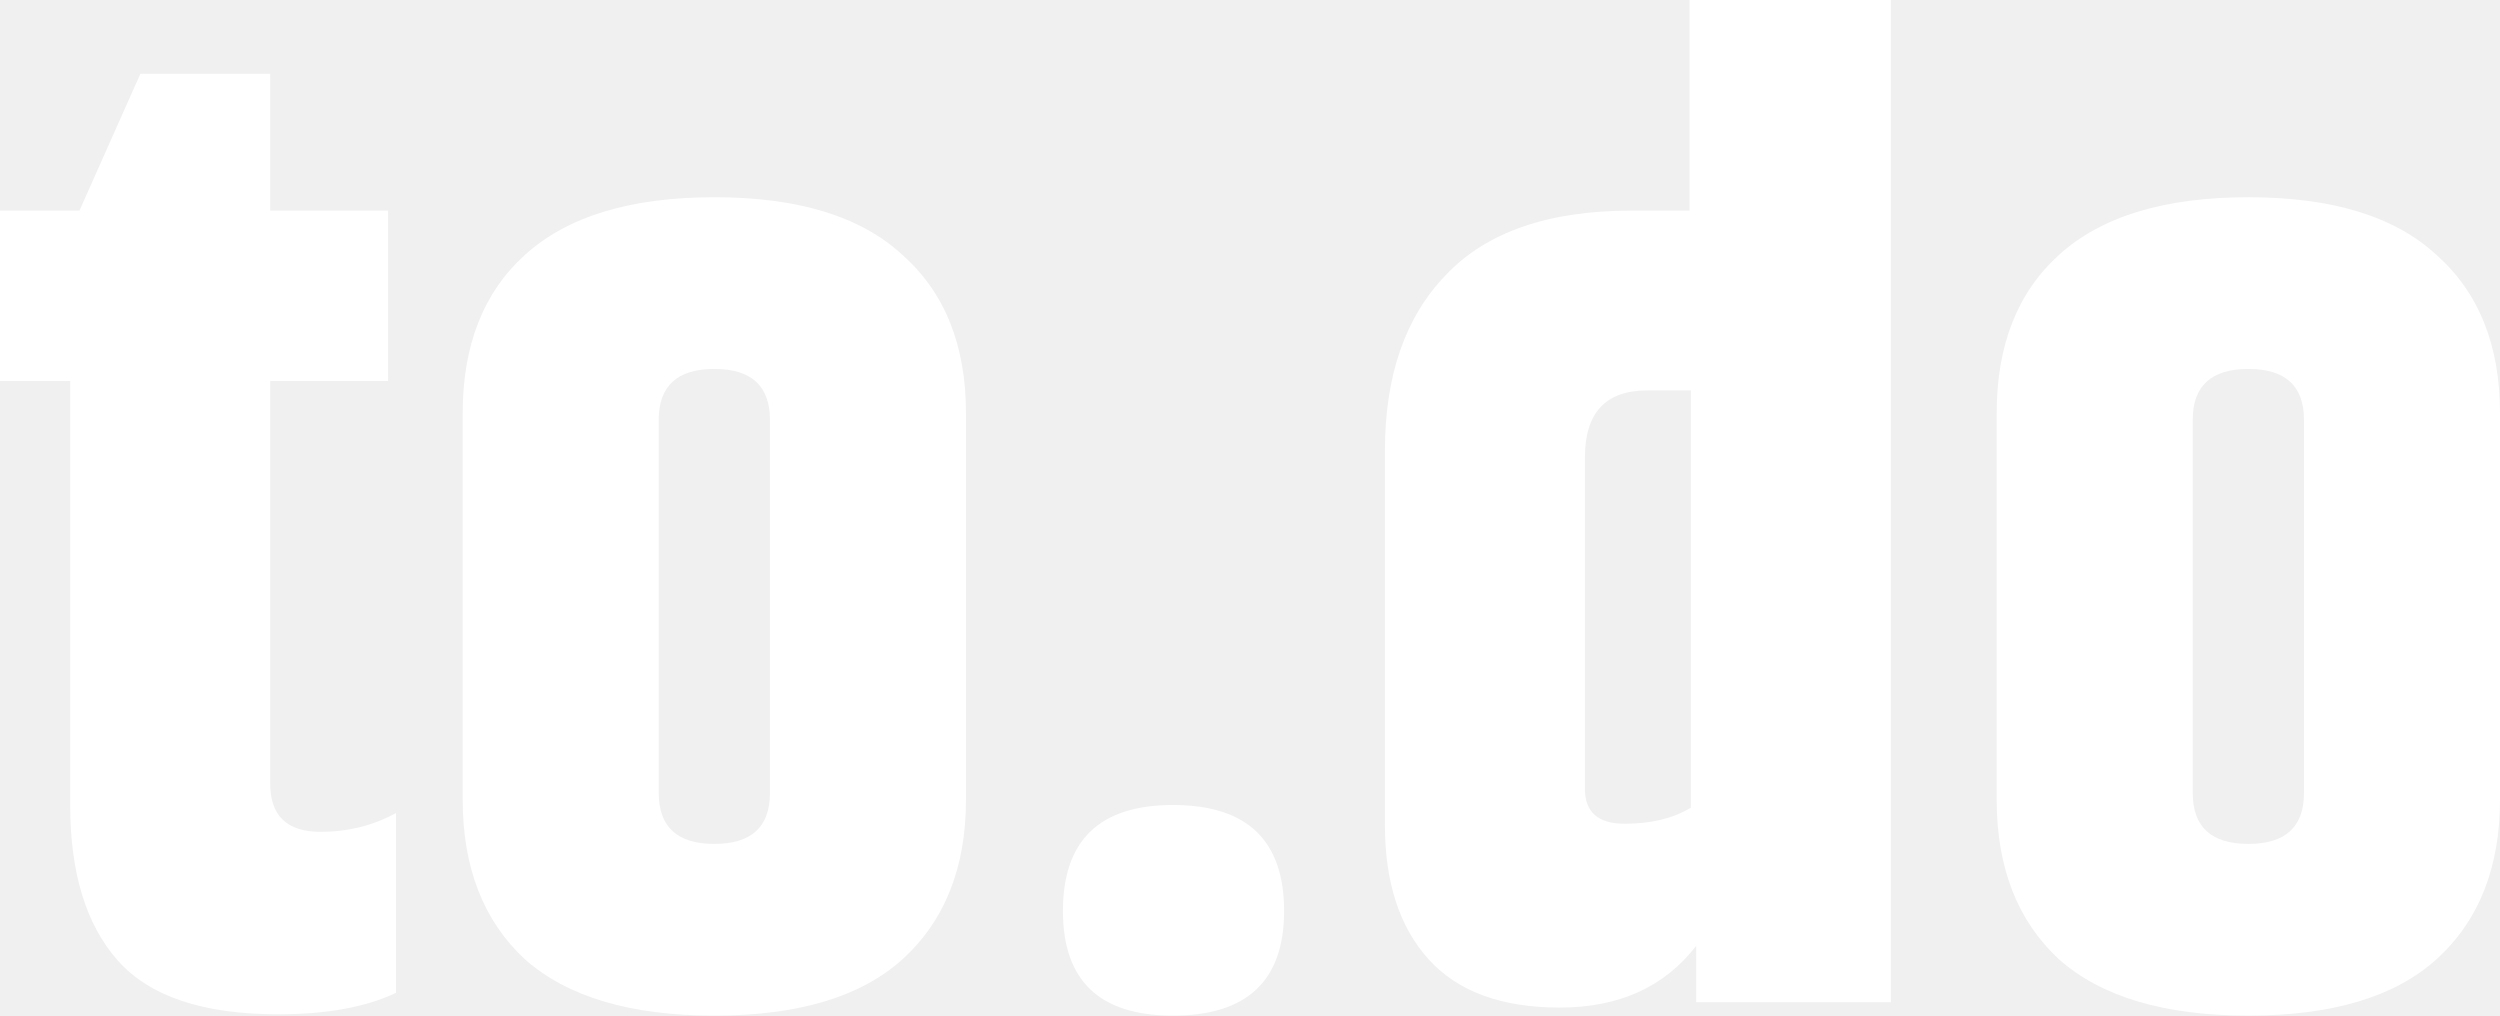
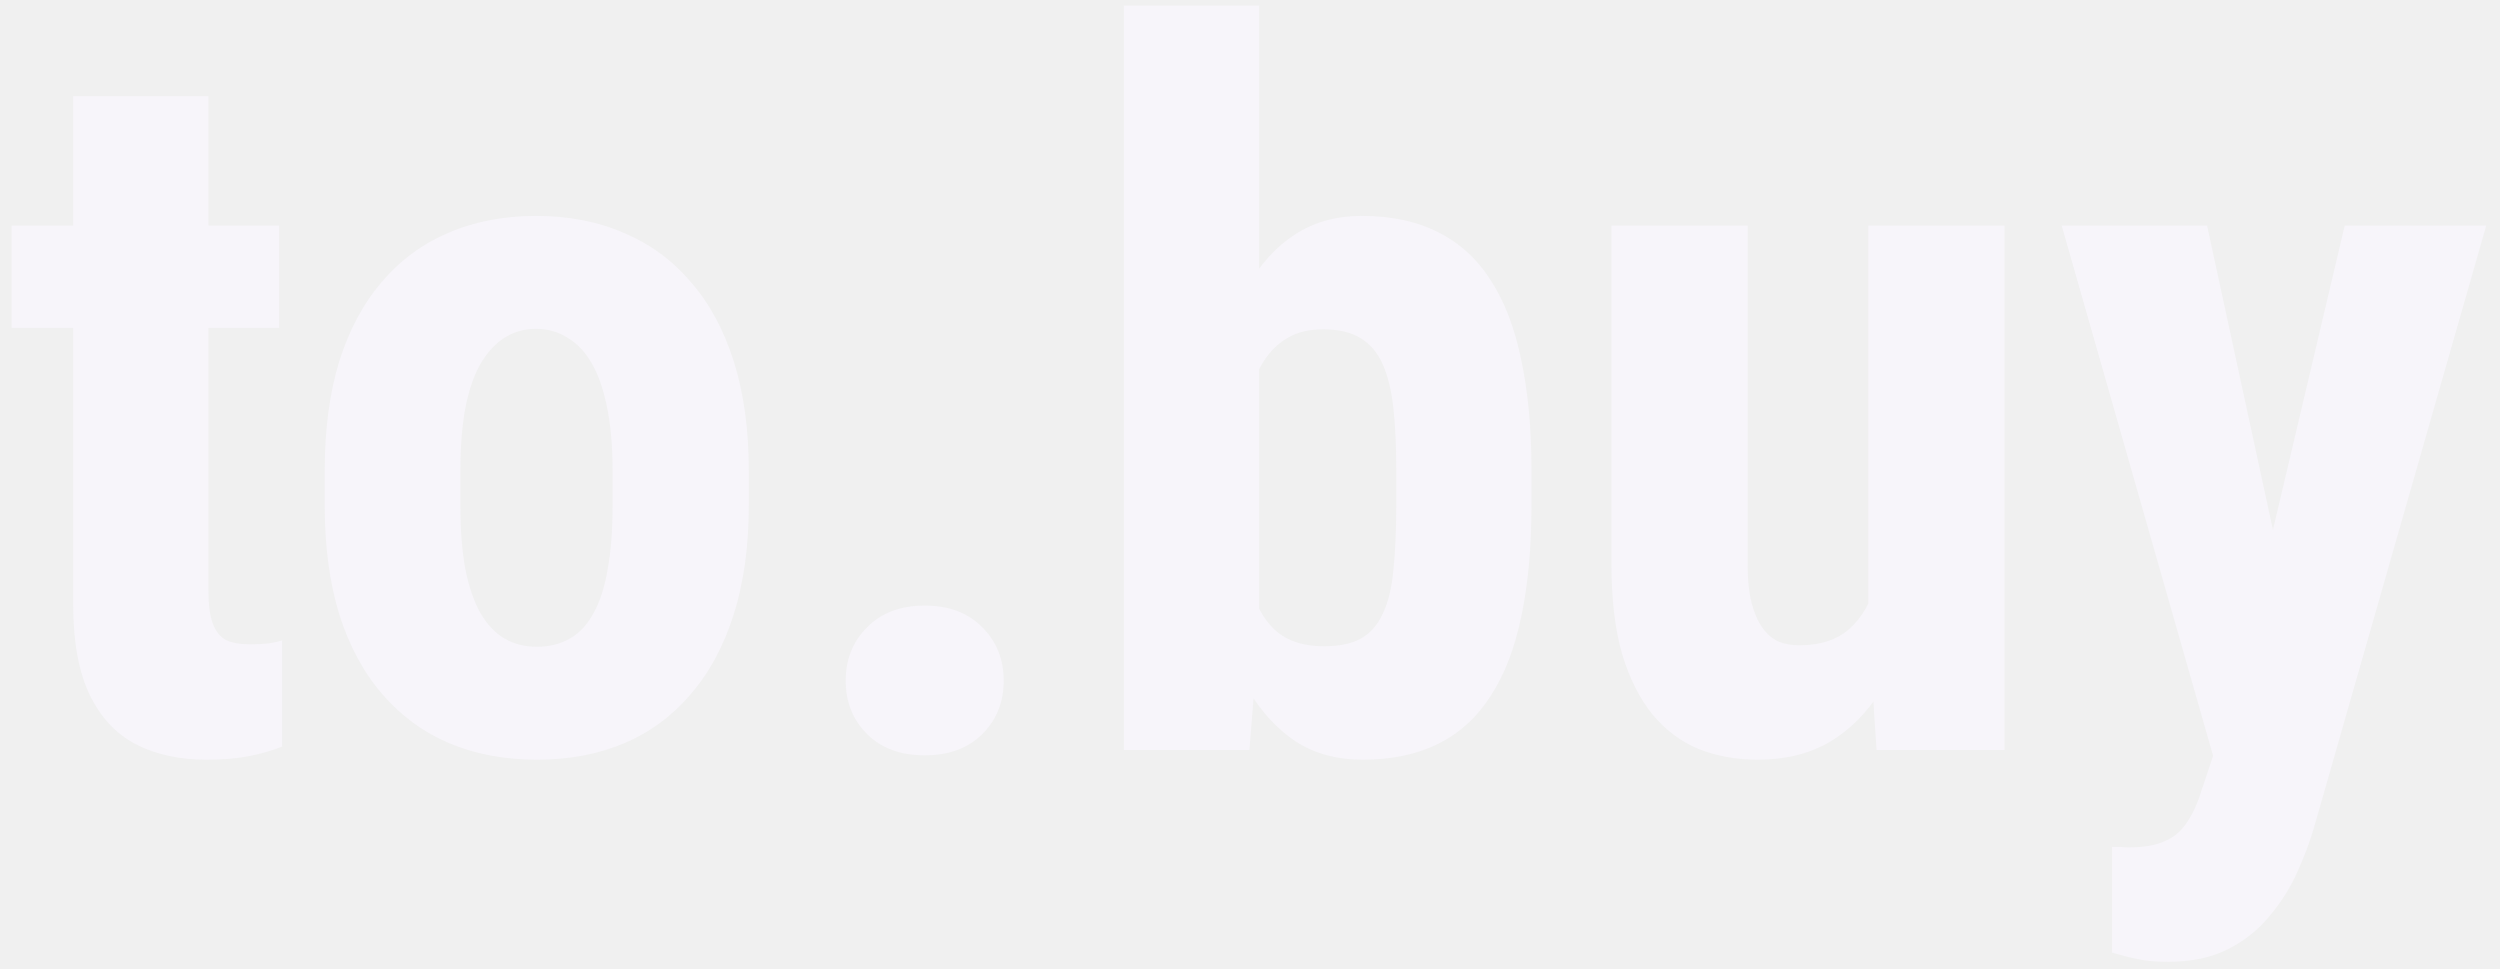
- <svg xmlns="http://www.w3.org/2000/svg" width="64" height="26" viewBox="0 0 64 26" fill="none">
-   <path d="M8.205 21.295C8.906 21.295 9.55 21.134 10.138 20.814V25.416C9.37 25.782 8.364 25.966 7.12 25.966C5.199 25.966 3.831 25.508 3.018 24.592C2.204 23.676 1.797 22.348 1.797 20.608V9.754H0V5.392H2.034L3.594 1.889H6.917V5.392H9.935V9.754H6.917V20.058C6.917 20.882 7.346 21.295 8.205 21.295Z" fill="white" />
-   <path d="M19.711 10.75C19.711 9.88 19.236 9.445 18.287 9.445C17.338 9.445 16.863 9.88 16.863 10.75V20.299C16.863 21.169 17.338 21.604 18.287 21.604C19.236 21.604 19.711 21.169 19.711 20.299V10.75ZM11.845 10.579C11.845 8.838 12.376 7.487 13.438 6.526C14.523 5.541 16.14 5.049 18.287 5.049C20.434 5.049 22.039 5.541 23.102 6.526C24.187 7.487 24.729 8.838 24.729 10.579V20.47C24.729 22.21 24.187 23.573 23.102 24.558C22.039 25.519 20.434 26 18.287 26C16.14 26 14.523 25.519 13.438 24.558C12.376 23.573 11.845 22.21 11.845 20.47V10.579Z" fill="white" />
-   <path d="M30.025 26C28.149 26 27.211 25.107 27.211 23.321C27.211 21.512 28.149 20.608 30.025 20.608C31.924 20.608 32.873 21.512 32.873 23.321C32.873 25.107 31.924 26 30.025 26Z" fill="white" />
-   <path d="M43.286 9.995H42.167C41.105 9.995 40.574 10.567 40.574 11.712V20.195C40.574 20.791 40.913 21.088 41.591 21.088C42.269 21.088 42.834 20.951 43.286 20.676V9.995ZM43.252 0H48.406V25.657H43.422V24.214C42.608 25.267 41.444 25.794 39.929 25.794C38.437 25.794 37.318 25.382 36.572 24.558C35.827 23.733 35.454 22.588 35.454 21.123V11.54C35.454 9.617 35.974 8.117 37.013 7.041C38.053 5.942 39.635 5.392 41.76 5.392H43.252V0Z" fill="white" />
-   <path d="M58.982 10.75C58.982 9.88 58.507 9.445 57.558 9.445C56.608 9.445 56.134 9.88 56.134 10.75V20.299C56.134 21.169 56.608 21.604 57.558 21.604C58.507 21.604 58.982 21.169 58.982 20.299V10.75ZM51.115 10.579C51.115 8.838 51.647 7.487 52.709 6.526C53.794 5.541 55.41 5.049 57.558 5.049C59.705 5.049 61.31 5.541 62.373 6.526C63.458 7.487 64 8.838 64 10.579V20.47C64 22.21 63.458 23.573 62.373 24.558C61.31 25.519 59.705 26 57.558 26C55.41 26 53.794 25.519 52.709 24.558C51.647 23.573 51.115 22.21 51.115 20.47V10.579Z" fill="white" />
+ <svg xmlns="http://www.w3.org/2000/svg" width="160" height="62" viewBox="0 0 160 62" fill="none">
+   <path d="M17.866 14.439V20.984H0.744V14.439H17.866ZM4.684 6.158H13.338V37.764C13.338 38.695 13.431 39.408 13.617 39.904C13.803 40.401 14.082 40.752 14.454 40.959C14.847 41.145 15.364 41.238 16.005 41.238C16.439 41.238 16.842 41.218 17.215 41.176C17.587 41.114 17.866 41.052 18.052 40.99V47.783C17.37 48.052 16.646 48.258 15.881 48.403C15.136 48.548 14.247 48.62 13.213 48.62C11.476 48.62 9.967 48.289 8.685 47.628C7.423 46.966 6.441 45.911 5.738 44.464C5.035 42.996 4.684 41.073 4.684 38.695V6.158ZM20.782 32.367V30.103C20.782 27.477 21.092 25.151 21.712 23.124C22.353 21.098 23.263 19.402 24.442 18.037C25.62 16.652 27.037 15.607 28.691 14.905C30.366 14.181 32.237 13.819 34.305 13.819C36.394 13.819 38.265 14.181 39.919 14.905C41.594 15.607 43.021 16.652 44.2 18.037C45.399 19.402 46.319 21.098 46.96 23.124C47.601 25.151 47.922 27.477 47.922 30.103V32.367C47.922 34.973 47.601 37.289 46.96 39.315C46.319 41.342 45.399 43.048 44.2 44.433C43.021 45.818 41.605 46.863 39.95 47.566C38.296 48.269 36.435 48.62 34.367 48.62C32.299 48.62 30.428 48.269 28.753 47.566C27.099 46.863 25.672 45.818 24.473 44.433C23.273 43.048 22.353 41.342 21.712 39.315C21.092 37.289 20.782 34.973 20.782 32.367ZM29.466 30.103V32.367C29.466 33.918 29.57 35.262 29.777 36.4C30.004 37.537 30.325 38.478 30.738 39.222C31.172 39.967 31.689 40.514 32.289 40.866C32.889 41.218 33.581 41.393 34.367 41.393C35.153 41.393 35.856 41.218 36.476 40.866C37.097 40.514 37.603 39.967 37.996 39.222C38.41 38.478 38.71 37.537 38.896 36.4C39.103 35.262 39.206 33.918 39.206 32.367V30.103C39.206 28.593 39.092 27.27 38.865 26.133C38.637 24.975 38.317 24.034 37.903 23.31C37.49 22.566 36.973 22.007 36.352 21.635C35.753 21.242 35.07 21.046 34.305 21.046C33.54 21.046 32.858 21.242 32.258 21.635C31.679 22.007 31.172 22.566 30.738 23.31C30.325 24.034 30.004 24.975 29.777 26.133C29.57 27.27 29.466 28.593 29.466 30.103ZM54.125 43.565C54.125 42.2 54.58 41.062 55.49 40.153C56.4 39.222 57.63 38.757 59.181 38.757C60.732 38.757 61.962 39.222 62.872 40.153C63.782 41.062 64.237 42.2 64.237 43.565C64.237 44.929 63.782 46.067 62.872 46.976C61.962 47.886 60.732 48.341 59.181 48.341C57.63 48.341 56.4 47.886 55.49 46.976C54.58 46.067 54.125 44.929 54.125 43.565ZM71.929 0.357H80.583V40.215L79.963 48H71.929V0.357ZM98.015 30.103V32.305C98.015 35.035 97.798 37.413 97.364 39.439C96.95 41.466 96.299 43.161 95.409 44.526C94.541 45.891 93.424 46.914 92.06 47.597C90.695 48.279 89.082 48.62 87.221 48.62C85.546 48.62 84.109 48.227 82.909 47.442C81.71 46.635 80.697 45.529 79.87 44.123C79.063 42.696 78.402 41.031 77.885 39.129C77.388 37.206 77.026 35.107 76.799 32.833V29.576C77.006 27.342 77.357 25.264 77.854 23.341C78.371 21.418 79.032 19.753 79.839 18.347C80.645 16.921 81.648 15.814 82.847 15.028C84.067 14.222 85.504 13.819 87.159 13.819C89.061 13.819 90.695 14.17 92.06 14.873C93.424 15.556 94.541 16.579 95.409 17.944C96.299 19.309 96.95 21.015 97.364 23.062C97.798 25.088 98.015 27.436 98.015 30.103ZM89.361 32.305V30.103C89.361 28.552 89.299 27.218 89.175 26.102C89.051 24.985 88.823 24.055 88.493 23.31C88.162 22.566 87.686 22.007 87.066 21.635C86.466 21.263 85.67 21.077 84.677 21.077C83.788 21.077 83.044 21.253 82.444 21.604C81.844 21.935 81.328 22.431 80.893 23.093C80.48 23.734 80.17 24.499 79.963 25.388C79.777 26.257 79.673 27.218 79.653 28.273V34.135C79.673 35.562 79.849 36.823 80.18 37.919C80.511 39.015 81.038 39.863 81.762 40.463C82.506 41.062 83.499 41.362 84.74 41.362C85.711 41.362 86.497 41.197 87.097 40.866C87.696 40.535 88.162 40.008 88.493 39.284C88.844 38.56 89.072 37.63 89.175 36.493C89.299 35.335 89.361 33.939 89.361 32.305ZM119.572 39.935V14.439H128.288V48H120.099L119.572 39.935ZM120.565 33.019L122.984 32.957C122.984 35.211 122.767 37.299 122.333 39.222C121.898 41.124 121.247 42.779 120.378 44.185C119.51 45.591 118.424 46.687 117.122 47.473C115.819 48.238 114.278 48.62 112.5 48.62C111.135 48.62 109.874 48.393 108.716 47.938C107.579 47.462 106.596 46.728 105.769 45.736C104.942 44.722 104.291 43.43 103.815 41.859C103.36 40.266 103.133 38.354 103.133 36.12V14.439H111.849V36.213C111.849 37.123 111.931 37.909 112.097 38.571C112.262 39.212 112.49 39.739 112.779 40.153C113.069 40.566 113.41 40.866 113.803 41.052C114.196 41.218 114.64 41.3 115.136 41.3C116.501 41.3 117.577 40.949 118.362 40.246C119.169 39.522 119.737 38.54 120.068 37.299C120.399 36.038 120.565 34.611 120.565 33.019ZM143.052 44.154L150.062 14.439H159.119L148.077 53.025C147.829 53.873 147.488 54.782 147.053 55.754C146.619 56.747 146.04 57.677 145.316 58.546C144.613 59.435 143.724 60.159 142.649 60.717C141.574 61.275 140.281 61.555 138.772 61.555C138.007 61.555 137.386 61.503 136.911 61.4C136.456 61.317 135.877 61.172 135.174 60.965V54.203C135.36 54.203 135.536 54.203 135.701 54.203C135.887 54.224 136.063 54.234 136.228 54.234C137.2 54.234 137.976 54.1 138.555 53.831C139.134 53.583 139.599 53.19 139.95 52.653C140.323 52.115 140.633 51.443 140.881 50.636L143.052 44.154ZM141.253 14.439L146.464 38.509L147.643 48.31L141.78 48.868L131.948 14.439H141.253Z" fill="#F7F5FA" />
</svg>
